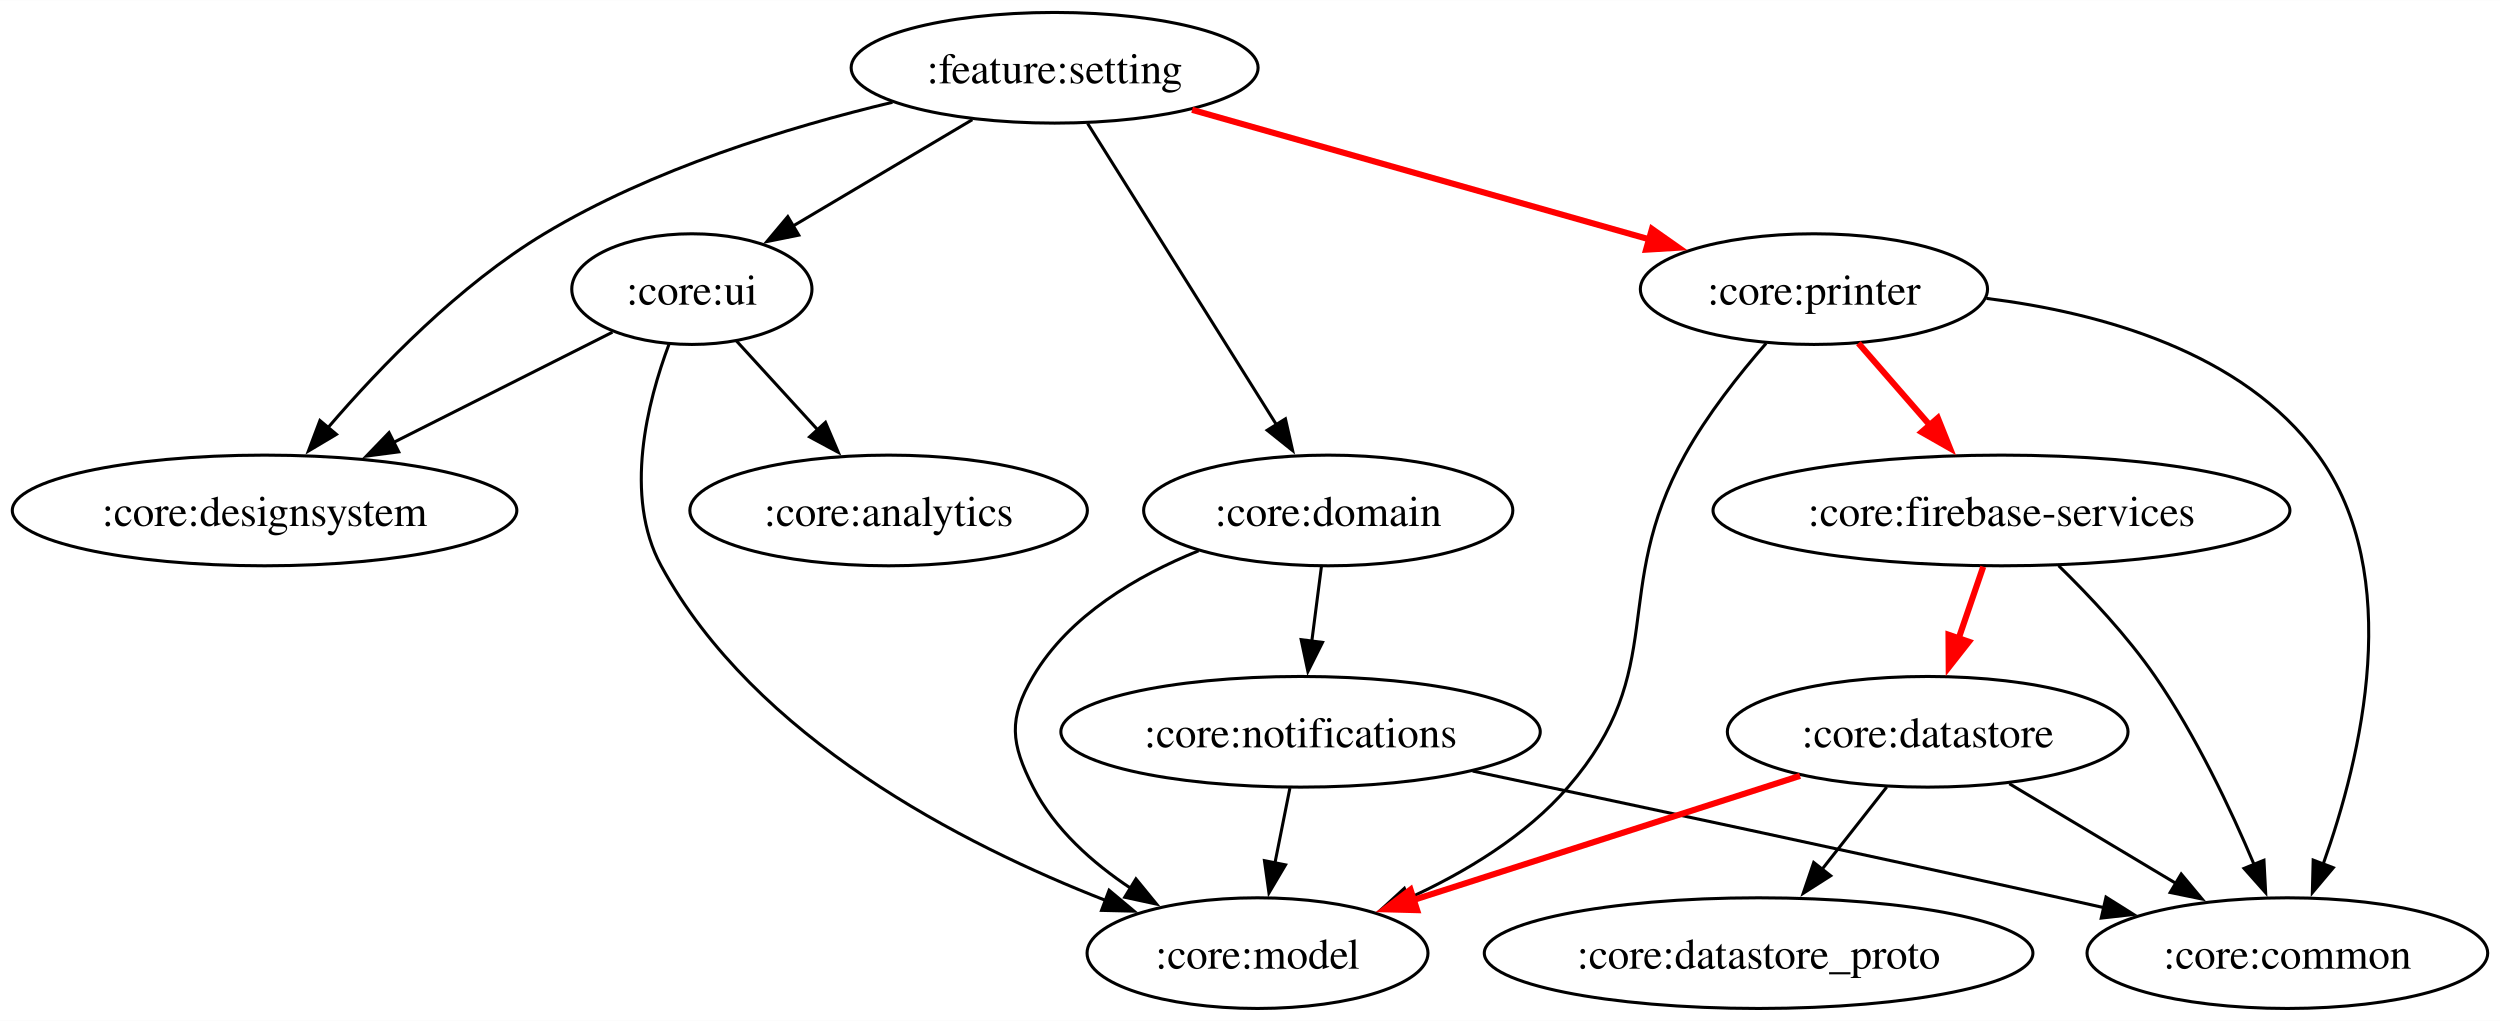
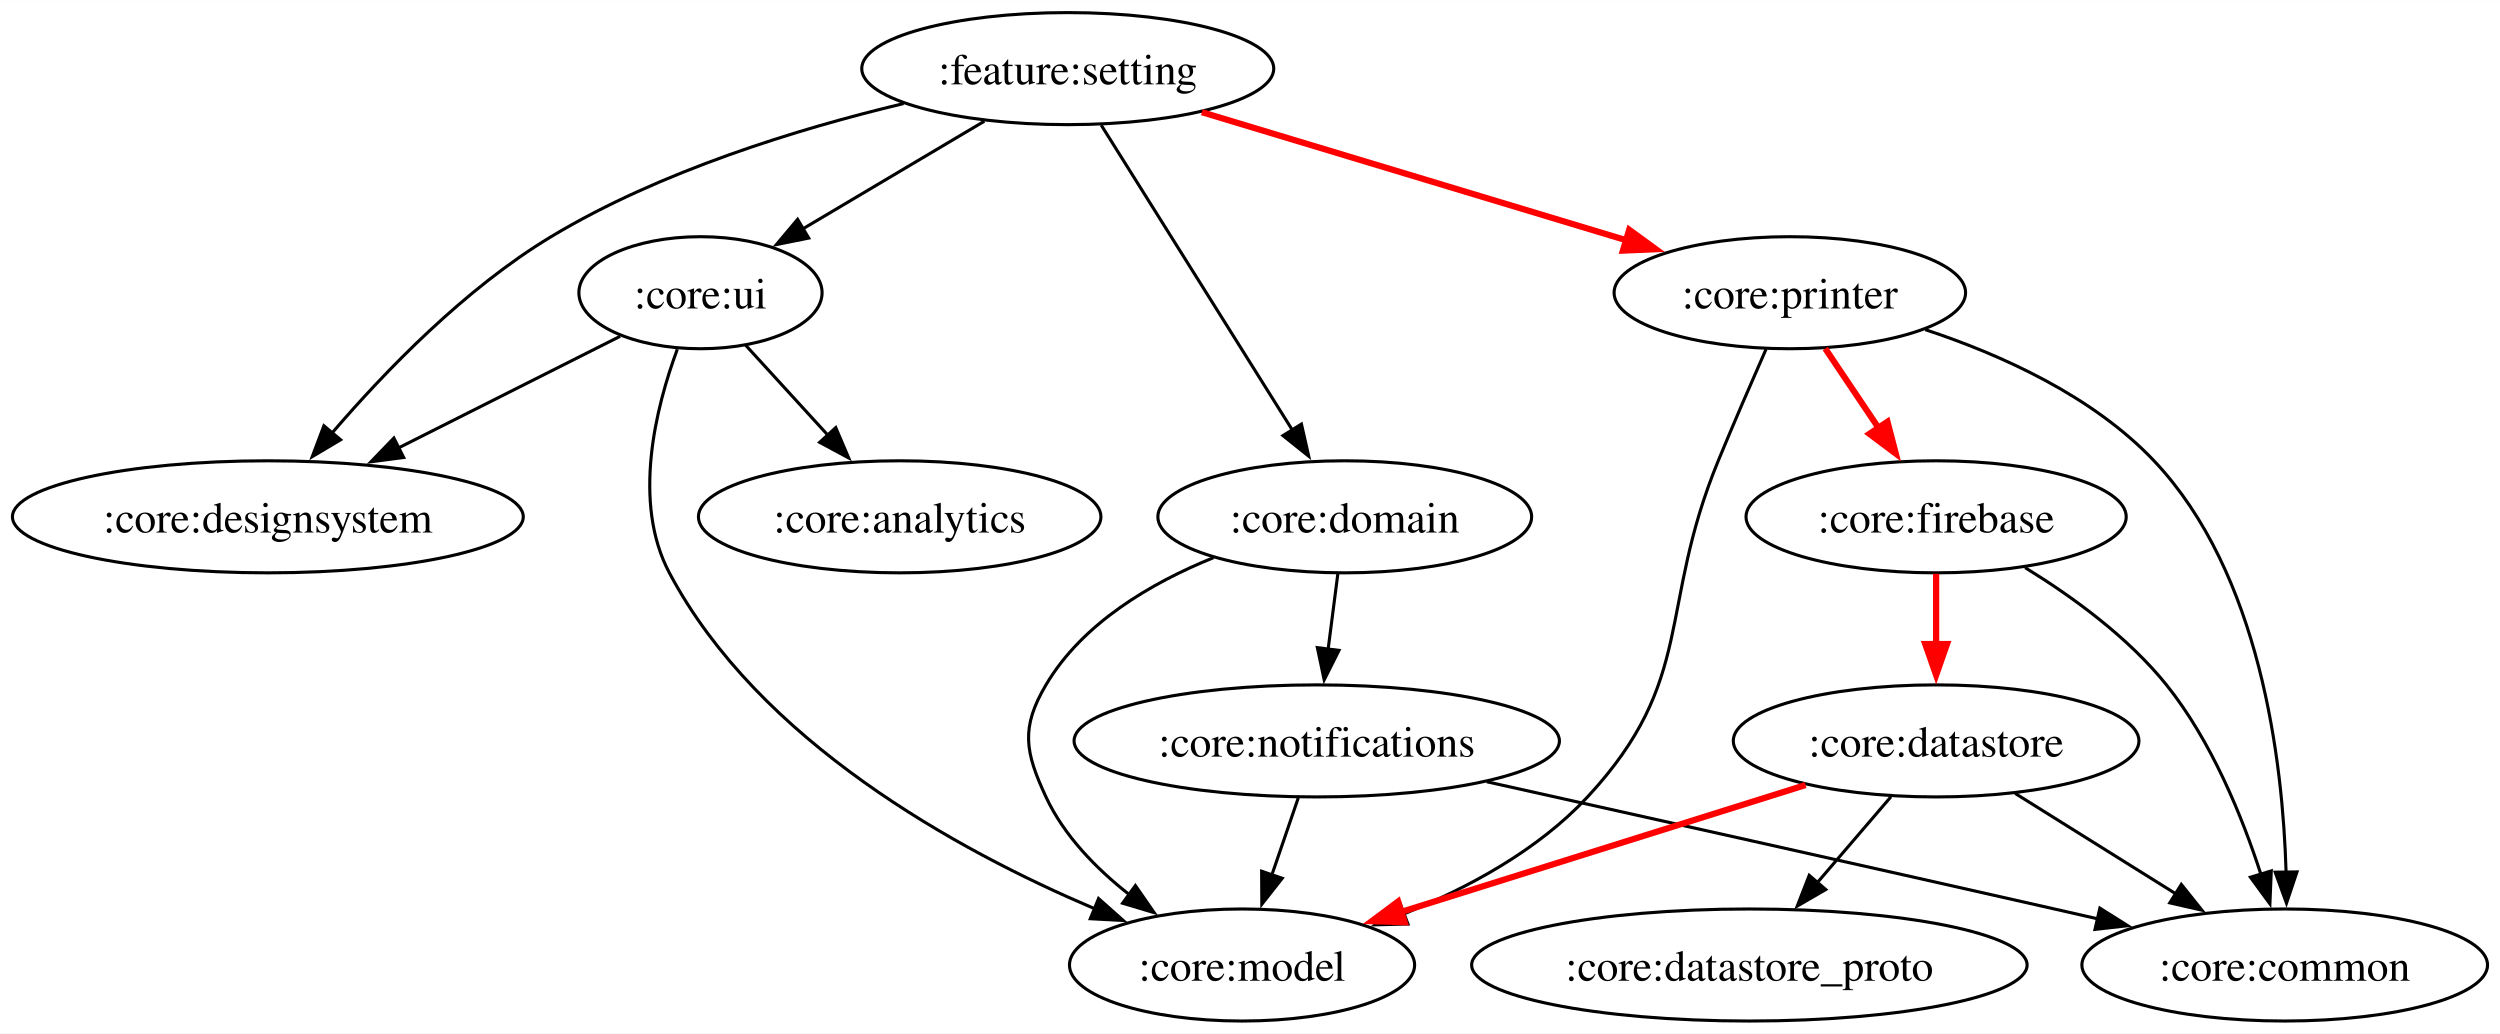
- <svg xmlns="http://www.w3.org/2000/svg" width="1084" height="332pt" viewBox="0 0 813.23 332">
+ <svg xmlns="http://www.w3.org/2000/svg" width="803pt" height="332pt" viewBox="0 0 803.23 332">
  <g class="graph">
-     <path fill="#fff" d="M0 332V0h813.23v332H0z" />
+     <path fill="#fff" d="M0 332V0h803.23v332H0z" />
    <g class="node" transform="translate(4 328)">
      <ellipse cx="339.06" cy="-306" fill="none" stroke="#000" rx="66.19" ry="18" />
      <text x="339.06" y="-300.95" font-family="Times,serif" font-size="14" text-anchor="middle">:feature:setting</text>
    </g>
    <g class="node" transform="translate(4 328)">
      <ellipse cx="221.06" cy="-234" fill="none" stroke="#000" rx="39.07" ry="18" />
      <text x="221.06" y="-228.95" font-family="Times,serif" font-size="14" text-anchor="middle">:core:ui</text>
    </g>
    <g stroke="#000" class="edge">
      <path fill="none" d="M316.28 38.88c-17.32 10.28-40 23.73-58.41 34.65" />
      <path d="m259.83 76.44-10.38 2.09 6.81-8.11 3.57 6.02z" />
    </g>
    <g class="node" transform="translate(4 328)">
      <ellipse cx="82.06" cy="-162" fill="none" stroke="#000" rx="82.06" ry="18" />
      <text x="82.06" y="-156.95" font-family="Times,serif" font-size="14" text-anchor="middle">:core:designsystem</text>
    </g>
    <g stroke="#000" class="edge">
      <path fill="none" d="M290.32 33.22C256.3 41.36 212.05 54.94 177.06 76c-27.63 16.62-53.32 43.2-70.31 63" />
      <path d="m109.43 141.24-9.1 5.42 3.74-9.91 5.36 4.49z" />
    </g>
    <g class="node" transform="translate(4 328)">
      <ellipse cx="428.06" cy="-162" fill="none" stroke="#000" rx="60.05" ry="18" />
      <text x="428.06" y="-156.95" font-family="Times,serif" font-size="14" text-anchor="middle">:core:domain</text>
    </g>
    <g stroke="#000" class="edge">
      <path fill="none" d="M353.8 40.13c15.3 24.41 43.52 69.44 61.57 98.23" />
      <path d="m418.14 136.2 2.34 10.33-8.27-6.62 5.93-3.71z" />
    </g>
    <g class="node" transform="translate(4 328)">
-       <ellipse cx="586.06" cy="-234" fill="none" stroke="#000" rx="56.47" ry="18" />
-       <text x="586.06" y="-228.95" font-family="Times,serif" font-size="14" text-anchor="middle">:core:printer</text>
+       <ellipse cx="571.06" cy="-234" fill="none" stroke="#000" rx="56.47" ry="18" />
+       <text x="571.06" y="-228.95" font-family="Times,serif" font-size="14" text-anchor="middle">:core:printer</text>
    </g>
    <g stroke="red" stroke-width="2" class="edge">
-       <path fill="none" d="M387.79 35.68c42.29 11.98 105.74 29.96 150.27 42.58" />
-       <path fill="red" d="m537.37 74.43 8.66 6.09-10.57.64 1.91-6.73z" />
+       <path fill="none" d="M386.15 36c39.01 11.77 96.53 29.13 137.84 41.59" />
+       <path fill="red" d="m523.45 73.77 8.56 6.24-10.58.46 2.02-6.7z" />
    </g>
    <g stroke="#000" class="edge">
      <path fill="none" d="M199.24 108c-19.95 10.05-47.97 24.16-71.14 35.83" />
      <path d="m129.7 146.94-10.51 1.37 7.36-7.62 3.15 6.25z" />
    </g>
    <g class="node" transform="translate(4 328)">
      <ellipse cx="285.06" cy="-162" fill="none" stroke="#000" rx="64.66" ry="18" />
      <text x="285.06" y="-156.95" font-family="Times,serif" font-size="14" text-anchor="middle">:core:analytics</text>
    </g>
    <g stroke="#000" class="edge">
      <path fill="none" d="M239.58 110.88c7.8 8.53 17.58 19.23 26.39 28.87" />
      <path d="m268.52 137.34 4.16 9.75-9.33-5.02 5.17-4.73z" />
    </g>
    <g class="node" transform="translate(4 328)">
-       <ellipse cx="405.06" cy="-18" fill="none" stroke="#000" rx="55.45" ry="18" />
-       <text x="405.06" y="-12.95" font-family="Times,serif" font-size="14" text-anchor="middle">:core:model</text>
+       <ellipse cx="395.06" cy="-18" fill="none" stroke="#000" rx="55.45" ry="18" />
+       <text x="395.06" y="-12.95" font-family="Times,serif" font-size="14" text-anchor="middle">:core:model</text>
    </g>
    <g stroke="#000" class="edge">
-       <path fill="none" d="M217.65 111.86c-7.05 18.77-14.91 49.46-2.59 72.14 30.43 56.02 97.97 90.69 144.74 108.91" />
-       <path d="m360.78 289.54 8.13 6.8-10.59-.25 2.46-6.55z" />
+       <path fill="none" d="M217.62 112.15c-6.94 18.76-14.57 49.18-2.56 71.85 28.64 54.07 92.3 89.09 136.67 107.93" />
+       <path d="m352.96 288.65 7.92 7.04-10.58-.56 2.66-6.48z" />
    </g>
    <g stroke="#000" class="edge">
-       <path fill="none" d="M389.89 179.12c-20.03 8.12-42.12 21.04-53.83 40.88-8.13 13.78-7.27 21.75 0 36 6.97 13.68 19.31 24.65 31.87 32.98" />
-       <path d="m369.51 285.85 6.71 8.2-10.36-2.23 3.65-5.97z" />
+       <path fill="none" d="M389.89 179.12c-20.03 8.12-42.12 21.04-53.83 40.88-8.13 13.78-6.75 21.49 0 36 5.79 12.43 16.08 22.98 26.69 31.32" />
+       <path d="m364.79 284.48 6.04 8.7-10.15-3.04 4.11-5.66z" />
    </g>
    <g class="node" transform="translate(4 328)">
      <ellipse cx="419.06" cy="-90" fill="none" stroke="#000" rx="77.97" ry="18" />
      <text x="419.06" y="-84.95" font-family="Times,serif" font-size="14" text-anchor="middle">:core:notifications</text>
    </g>
    <g stroke="#000" class="edge">
      <path fill="none" d="M429.84 184.3c-.95 7.38-2.08 16.18-3.15 24.45" />
      <path d="m430.2 208.92-4.75 9.47-2.19-10.36 6.94.89z" />
    </g>
    <g stroke="#000" class="edge">
-       <path fill="none" d="M574.51 111.63c-8.69 9.96-19.19 23.21-26.45 36.37-24.58 44.55-4.72 69.51-38 108-13.81 15.98-33.65 27.84-52.09 36.25" />
-       <path d="m459.58 295.36-10.57.72 7.81-7.15 2.76 6.43z" />
+       <path fill="none" d="M567.43 112.11c-4.56 10.35-10.41 23.83-15.37 35.89-19.59 47.63-6.97 70.25-42 108-15.9 17.13-38.48 29.3-59.14 37.62" />
+       <path d="m452.35 296.82-10.59.27 8.11-6.82 2.48 6.55z" />
    </g>
    <g class="node" transform="translate(4 328)">
-       <ellipse cx="740.06" cy="-18" fill="none" stroke="#000" rx="65.17" ry="18" />
-       <text x="740.06" y="-12.95" font-family="Times,serif" font-size="14" text-anchor="middle">:core:common</text>
+       <ellipse cx="730.06" cy="-18" fill="none" stroke="#000" rx="65.17" ry="18" />
+       <text x="730.06" y="-12.95" font-family="Times,serif" font-size="14" text-anchor="middle">:core:common</text>
    </g>
    <g stroke="#000" class="edge">
-       <path fill="none" d="M646.18 97.02c37.16 4.62 83.41 17.35 107.88 50.98 28.35 38.96 14.08 98.27 1.67 132.98" />
-       <path d="m759 282.22-6.81 8.11.27-10.59 6.54 2.48z" />
+       <path fill="none" d="M618.56 105.86c24.39 8.06 53.8 21.33 73.5 42.14 34.2 36.12 41.4 96.49 42.44 132.15" />
+       <path d="m738 280.09-3.37 10.05-3.63-9.96 7-.09z" />
    </g>
    <g class="node" transform="translate(4 328)">
-       <ellipse cx="647.06" cy="-162" fill="none" stroke="#000" rx="93.83" ry="18" />
-       <text x="647.06" y="-156.95" font-family="Times,serif" font-size="14" text-anchor="middle">:core:firebase-services</text>
+       <ellipse cx="618.06" cy="-162" fill="none" stroke="#000" rx="61.08" ry="18" />
+       <text x="618.06" y="-156.95" font-family="Times,serif" font-size="14" text-anchor="middle">:core:firebase</text>
    </g>
    <g stroke="red" stroke-width="2" class="edge">
-       <path fill="none" d="M604.52 111.59c7.26 8.33 16.22 18.61 24.33 27.92" />
-       <path fill="red" d="m630.36 135.92 3.94 9.84-9.21-5.24 5.27-4.6z" />
+       <path fill="none" d="M586.44 111.95c5.42 8.08 12.04 17.93 18.09 26.94" />
+       <path fill="red" d="m606.43 135.44 2.67 10.26-8.48-6.35 5.81-3.91z" />
    </g>
    <g stroke="#000" class="edge">
-       <path fill="none" d="M419.6 256.3c-1.48 7.38-3.24 16.18-4.89 24.45" />
-       <path d="m418.17 281.29-5.39 9.12-1.47-10.49 6.86 1.37z" />
+       <path fill="none" d="M417.13 256.3c-2.56 7.46-5.62 16.38-8.48 24.73" />
+       <path d="m411.97 282.14-6.55 8.32-.07-10.59 6.62 2.27z" />
    </g>
    <g stroke="#000" class="edge">
-       <path fill="none" d="M479.03 250.77c50.09 10.59 125.52 26.68 191.03 41.23 4.63 1.03 9.43 2.1 14.24 3.19" />
-       <path d="m685.07 291.78 8.97 5.63-10.52 1.19 1.55-6.82z" />
+       <path fill="none" d="M477.68 251.12c48.05 10.68 119.88 26.71 182.38 40.88 4.56 1.03 9.27 2.11 14.01 3.19" />
+       <path d="m674.67 291.73 8.96 5.64-10.53 1.19 1.57-6.83z" />
    </g>
    <g stroke="#000" class="edge">
-       <path fill="none" d="M669.65 183.97c10.11 9.86 22.37 22.9 31.41 36.03 13.22 19.19 24.52 43.07 32.21 61.26" />
-       <path d="m736.44 279.78.56 10.58-7.03-7.92 6.47-2.66z" />
+       <path fill="none" d="M650.65 182.33c15.11 9.27 33.04 22.27 45.41 37.67 14.46 18.01 24.35 42.34 30.4 61.01" />
+       <path d="m729.74 279.76-.44 10.59-6.26-8.55 6.7-2.04z" />
    </g>
    <g class="node" transform="translate(4 328)">
-       <ellipse cx="623.06" cy="-90" fill="none" stroke="#000" rx="65.17" ry="18" />
-       <text x="623.06" y="-84.95" font-family="Times,serif" font-size="14" text-anchor="middle">:core:datastore</text>
+       <ellipse cx="618.06" cy="-90" fill="none" stroke="#000" rx="65.17" ry="18" />
+       <text x="618.06" y="-84.95" font-family="Times,serif" font-size="14" text-anchor="middle">:core:datastore</text>
    </g>
    <g stroke="red" stroke-width="2" class="edge">
-       <path fill="none" d="M645.13 184.3c-2.56 7.46-5.62 16.38-8.48 24.73" />
-       <path fill="red" d="m640.46 208.71-6.55 8.32-.07-10.59 6.62 2.27z" />
+       <path fill="none" d="M622.06 184.3v24.16" />
+       <path fill="red" d="m625.56 206.87-3.5 10-3.5-10h7z" />
    </g>
    <g stroke="red" stroke-width="2" class="edge">
-       <path fill="none" d="M585.54 252.33c-36.2 11.63-88.78 28.51-127.13 40.82" />
-       <path fill="red" d="m460.97 296.01-10.59-.28 8.45-6.39 2.14 6.67z" />
+       <path fill="none" d="M580.12 252.17c-37.29 11.7-91.85 28.83-131.33 41.22" />
+       <path fill="red" d="m451.31 296.27-10.59-.35 8.49-6.33 2.1 6.68z" />
    </g>
    <g stroke="#000" class="edge">
-       <path fill="none" d="M653.61 254.88c16.15 9.67 37 22.14 54.61 32.68" />
-       <path d="m709.53 284.26 6.79 8.14-10.38-2.13 3.59-6.01z" />
+       <path fill="none" d="M647.47 254.88c15.33 9.58 35.06 21.91 51.81 32.38" />
+       <path d="m700.84 284.11 6.62 8.27-10.33-2.34 3.71-5.93z" />
    </g>
    <g class="node" transform="translate(4 328)">
-       <ellipse cx="568.06" cy="-18" fill="none" stroke="#000" rx="89.23" ry="18" />
-       <text x="568.06" y="-12.95" font-family="Times,serif" font-size="14" text-anchor="middle">:core:datastore_proto</text>
+       <ellipse cx="558.06" cy="-18" fill="none" stroke="#000" rx="89.23" ry="18" />
+       <text x="558.06" y="-12.95" font-family="Times,serif" font-size="14" text-anchor="middle">:core:datastore_proto</text>
    </g>
    <g stroke="#000" class="edge">
-       <path fill="none" d="M613.75 255.95c-6.33 8.04-14.03 17.85-21.08 26.82" />
-       <path d="m595.5 284.83-8.93 5.7 3.42-10.02 5.51 4.32z" />
+       <path fill="none" d="M607.54 255.95c-7.15 8.34-15.92 18.56-23.84 27.8" />
+       <path d="m586.6 285.75-9.16 5.31 3.85-9.87 5.31 4.56z" />
    </g>
  </g>
</svg>
